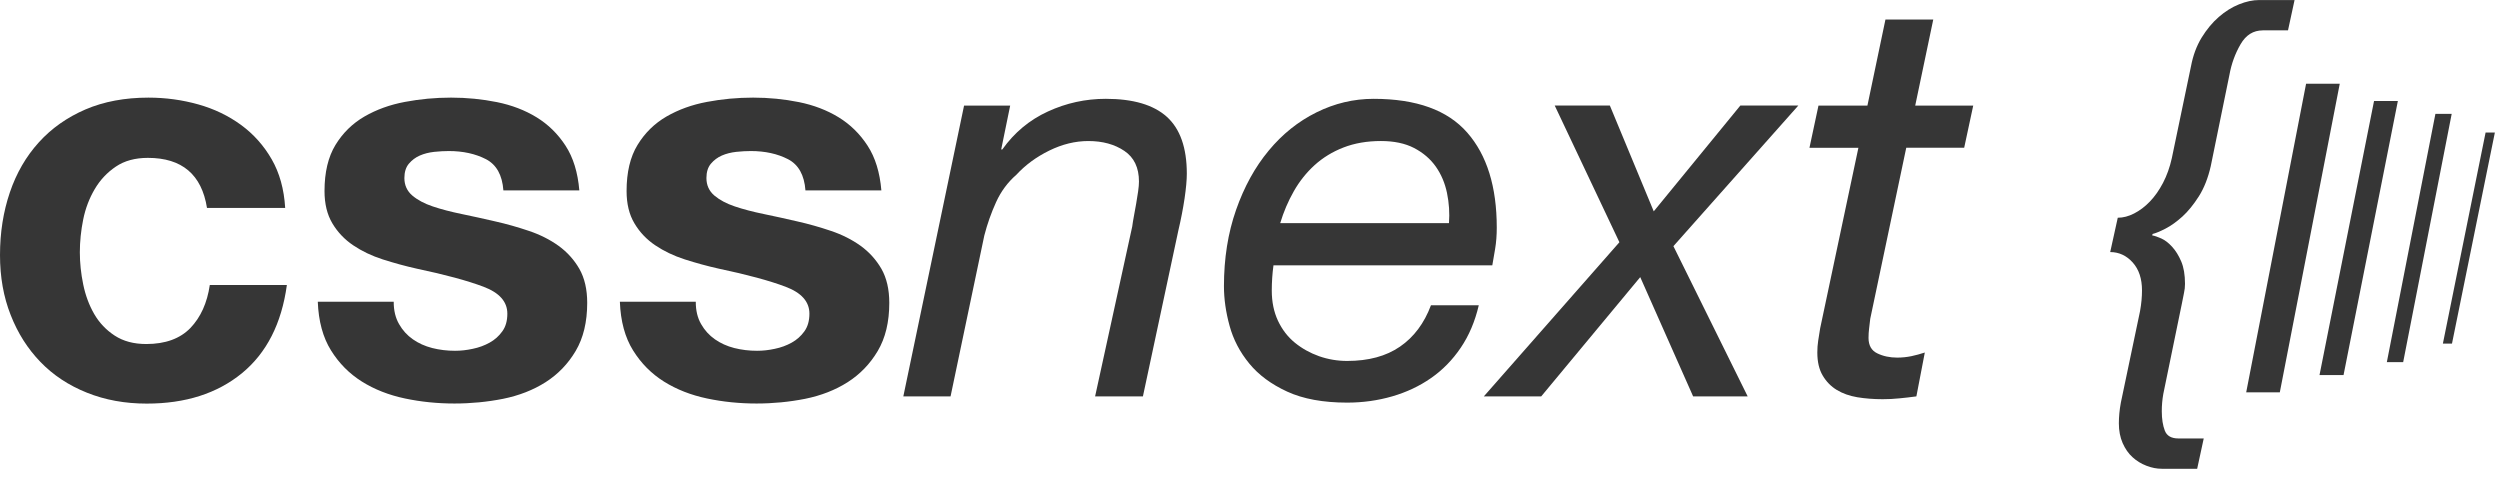
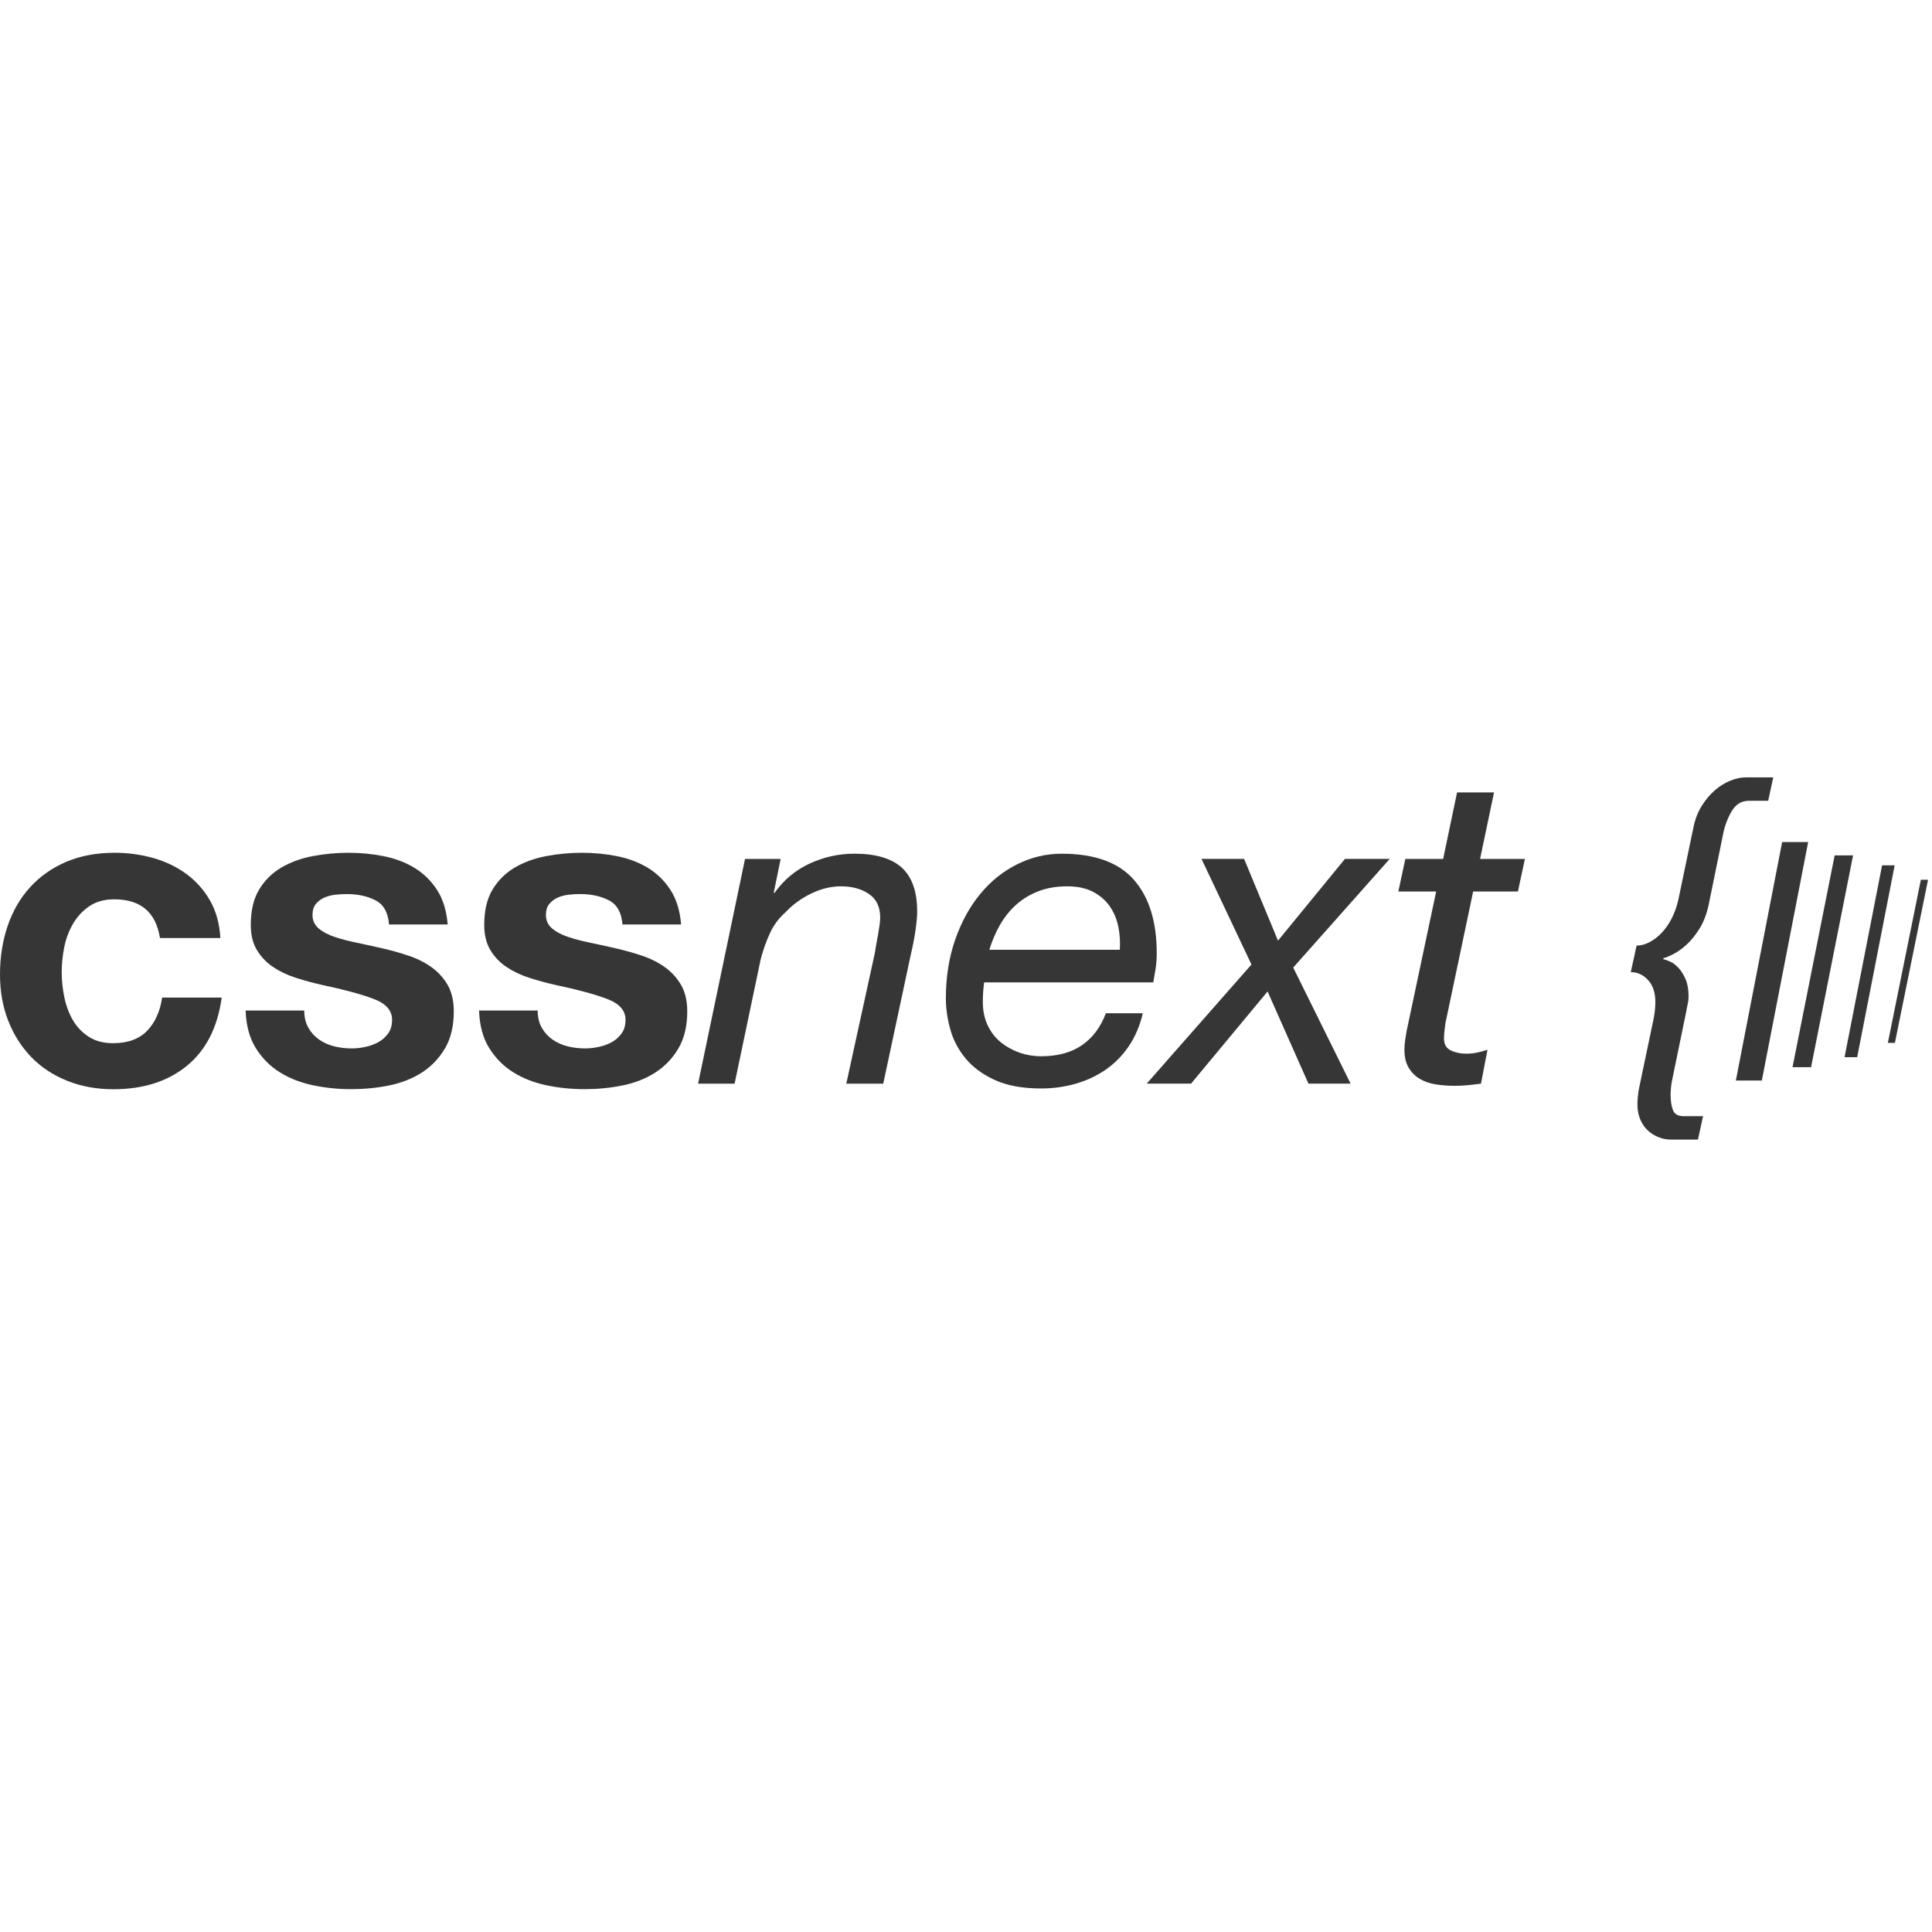
- <svg xmlns="http://www.w3.org/2000/svg" width="256px" height="49px" viewBox="0 0 256 49" version="1.1">
+ <svg xmlns="http://www.w3.org/2000/svg" width="128px" height="128px" viewBox="0 52 128 25" version="1.1">
  <defs />
-   <g id="cssnextlogo" stroke="none" stroke-width="1" fill="none" fill-rule="evenodd">
-     <g id="Group" transform="translate(0, 2)" fill-rule="nonzero" fill="#363636">
-       <path d="M15.143,14.166 C13.838,14.166 12.743,14.464 11.864,15.06 C10.978,15.656 10.256,16.422 9.702,17.362 C9.144,18.306 8.75,19.342 8.52,20.474 C8.291,21.611 8.176,22.726 8.176,23.845 C8.176,24.913 8.291,26.011 8.52,27.12 C8.749,28.241 9.125,29.249 9.643,30.149 C10.166,31.053 10.865,31.79 11.745,32.366 C12.629,32.943 13.704,33.228 14.975,33.228 C16.929,33.228 18.437,32.68 19.496,31.588 C20.549,30.489 21.214,29.024 21.484,27.181 L29.376,27.181 C28.835,31.133 27.301,34.146 24.768,36.223 C22.23,38.294 18.988,39.329 15.03,39.329 C12.803,39.329 10.758,38.959 8.897,38.209 C7.033,37.464 5.446,36.414 4.144,35.067 C2.842,33.722 1.821,32.12 1.094,30.259 C0.361,28.402 0,26.359 0,24.125 C0,21.824 0.335,19.684 1.008,17.705 C1.679,15.726 2.668,14.02 3.976,12.577 C5.28,11.134 6.873,10.018 8.752,9.206 C10.634,8.4 12.788,7.997 15.205,7.997 C16.971,7.997 18.669,8.232 20.303,8.691 C21.933,9.148 23.394,9.852 24.68,10.791 C25.965,11.732 27.012,12.905 27.819,14.307 C28.626,15.707 29.088,17.368 29.202,19.289 L21.195,19.289 C20.653,15.875 18.638,14.166 15.143,14.166 Z" id="Shape" />
-       <path d="M40.864,31.187 C41.225,31.824 41.698,32.339 42.275,32.743 C42.849,33.146 43.513,33.447 44.263,33.639 C45.011,33.827 45.788,33.92 46.595,33.92 C47.172,33.92 47.777,33.858 48.408,33.719 C49.044,33.588 49.618,33.376 50.138,33.086 C50.658,32.8 51.09,32.415 51.434,31.933 C51.781,31.459 51.952,30.855 51.952,30.119 C51.952,28.891 51.137,27.973 49.503,27.358 C47.872,26.744 45.596,26.125 42.678,25.511 C41.488,25.246 40.325,24.924 39.193,24.563 C38.059,24.198 37.05,23.714 36.17,23.12 C35.286,22.524 34.576,21.779 34.037,20.875 C33.498,19.974 33.23,18.87 33.23,17.563 C33.23,15.645 33.604,14.068 34.353,12.841 C35.103,11.612 36.093,10.643 37.321,9.93 C38.549,9.222 39.93,8.721 41.469,8.434 C43.005,8.143 44.579,7.996 46.192,7.996 C47.803,7.996 49.37,8.151 50.887,8.457 C52.404,8.765 53.758,9.284 54.946,10.012 C56.134,10.74 57.124,11.709 57.91,12.918 C58.698,14.126 59.169,15.657 59.323,17.498 L51.547,17.498 C51.433,15.924 50.835,14.858 49.764,14.301 C48.688,13.748 47.417,13.467 45.962,13.467 C45.5,13.467 45.001,13.494 44.464,13.55 C43.923,13.611 43.433,13.733 42.994,13.925 C42.554,14.116 42.179,14.398 41.871,14.761 C41.563,15.124 41.409,15.616 41.409,16.231 C41.409,16.96 41.679,17.555 42.215,18.018 C42.754,18.475 43.457,18.852 44.317,19.139 C45.182,19.431 46.171,19.689 47.284,19.917 C48.398,20.146 49.532,20.4 50.683,20.665 C51.873,20.931 53.033,21.262 54.167,21.646 C55.299,22.026 56.308,22.537 57.191,23.167 C58.074,23.807 58.785,24.594 59.323,25.525 C59.862,26.472 60.13,27.635 60.13,29.013 C60.13,30.972 59.734,32.613 58.948,33.94 C58.163,35.267 57.134,36.327 55.868,37.137 C54.599,37.944 53.15,38.506 51.518,38.838 C49.887,39.161 48.225,39.32 46.537,39.32 C44.808,39.32 43.118,39.152 41.47,38.804 C39.817,38.455 38.349,37.88 37.063,37.075 C35.776,36.268 34.717,35.205 33.894,33.879 C33.069,32.557 32.617,30.893 32.542,28.896 L40.316,28.896 C40.313,29.799 40.499,30.554 40.864,31.187 Z" id="Shape" />
-       <path d="M71.794,31.187 C72.155,31.824 72.628,32.339 73.205,32.743 C73.782,33.147 74.443,33.447 75.192,33.639 C75.94,33.827 76.717,33.92 77.524,33.92 C78.101,33.92 78.706,33.858 79.338,33.719 C79.976,33.588 80.547,33.376 81.07,33.086 C81.588,32.8 82.019,32.415 82.366,31.933 C82.71,31.459 82.884,30.855 82.884,30.119 C82.884,28.891 82.069,27.973 80.432,27.358 C78.801,26.744 76.525,26.125 73.607,25.511 C72.417,25.246 71.254,24.924 70.123,24.563 C68.99,24.198 67.982,23.714 67.099,23.12 C66.215,22.524 65.505,21.779 64.969,20.875 C64.428,19.974 64.162,18.87 64.162,17.563 C64.162,15.645 64.532,14.068 65.285,12.841 C66.033,11.612 67.022,10.643 68.25,9.93 C69.48,9.222 70.861,8.721 72.398,8.434 C73.933,8.143 75.509,7.996 77.12,7.996 C78.732,7.996 80.299,8.151 81.815,8.457 C83.331,8.765 84.686,9.284 85.877,10.012 C87.065,10.74 88.054,11.709 88.839,12.918 C89.627,14.126 90.098,15.657 90.252,17.498 L82.478,17.498 C82.363,15.924 81.766,14.858 80.691,14.301 C79.616,13.748 78.345,13.467 76.89,13.467 C76.428,13.467 75.929,13.494 75.392,13.55 C74.853,13.611 74.363,13.733 73.922,13.925 C73.484,14.116 73.106,14.398 72.799,14.761 C72.491,15.124 72.338,15.616 72.338,16.231 C72.338,16.96 72.607,17.555 73.144,18.018 C73.685,18.475 74.387,18.852 75.247,19.139 C76.113,19.431 77.102,19.689 78.214,19.917 C79.328,20.146 80.464,20.4 81.613,20.665 C82.803,20.931 83.966,21.262 85.097,21.646 C86.229,22.026 87.238,22.537 88.121,23.167 C89.004,23.807 89.714,24.594 90.256,25.525 C90.793,26.472 91.063,27.635 91.063,29.013 C91.063,30.972 90.667,32.613 89.881,33.94 C89.093,35.267 88.067,36.327 86.799,37.137 C85.53,37.944 84.082,38.506 82.449,38.838 C80.817,39.161 79.156,39.32 77.47,39.32 C75.739,39.32 74.048,39.152 72.401,38.804 C70.748,38.455 69.281,37.88 67.994,37.075 C66.706,36.268 65.648,35.205 64.825,33.879 C64,32.557 63.548,30.893 63.475,28.896 L71.247,28.896 C71.245,29.799 71.427,30.554 71.794,31.187 Z" id="Shape" />
-       <path d="M103.443,8.809 L102.522,13.304 L102.637,13.304 C103.867,11.575 105.421,10.281 107.303,9.418 C109.183,8.551 111.161,8.119 113.235,8.119 C116.039,8.119 118.121,8.733 119.486,9.963 C120.845,11.194 121.53,13.131 121.53,15.784 C121.53,16.435 121.452,17.28 121.301,18.316 C121.146,19.354 120.935,20.451 120.663,21.602 L117.034,38.593 L112.138,38.593 L115.94,21.197 C115.98,20.887 116.036,20.532 116.113,20.13 C116.188,19.726 116.266,19.304 116.342,18.866 C116.422,18.428 116.49,18.001 116.544,17.597 C116.603,17.195 116.63,16.858 116.63,16.59 C116.63,15.17 116.131,14.123 115.133,13.451 C114.135,12.778 112.907,12.442 111.447,12.442 C110.104,12.442 108.77,12.769 107.443,13.421 C106.118,14.071 104.996,14.897 104.075,15.895 C103.192,16.665 102.5,17.597 102.003,18.69 C101.504,19.786 101.101,20.924 100.794,22.115 L97.337,38.593 L92.5,38.593 L98.72,8.814 L103.442,8.814 L103.443,8.809 L103.443,8.809 Z" id="Shape" />
-       <path d="M130.23,27.761 C130.23,28.907 130.441,29.94 130.863,30.845 C131.287,31.743 131.861,32.494 132.592,33.091 C133.321,33.686 134.147,34.145 135.069,34.474 C135.991,34.797 136.95,34.961 137.948,34.961 C140.136,34.961 141.94,34.474 143.362,33.494 C144.785,32.515 145.84,31.102 146.53,29.262 L151.426,29.262 C151.042,30.909 150.426,32.36 149.582,33.606 C148.735,34.858 147.719,35.894 146.53,36.719 C145.341,37.549 144.012,38.167 142.555,38.59 C141.096,39.011 139.561,39.228 137.948,39.228 C135.492,39.228 133.444,38.852 131.813,38.103 C130.18,37.354 128.883,36.397 127.925,35.225 C126.964,34.054 126.291,32.769 125.909,31.362 C125.525,29.966 125.332,28.611 125.332,27.303 C125.332,24.46 125.745,21.86 126.572,19.497 C127.398,17.138 128.512,15.11 129.914,13.424 C131.312,11.731 132.945,10.429 134.81,9.505 C136.667,8.585 138.619,8.12 140.656,8.12 C145.034,8.12 148.23,9.273 150.246,11.58 C152.264,13.883 153.269,17.125 153.269,21.309 C153.269,22.078 153.215,22.809 153.099,23.497 C152.984,24.19 152.888,24.748 152.812,25.17 L130.404,25.17 C130.289,26.016 130.23,26.877 130.23,27.761 Z M148.174,17.767 C147.964,16.749 147.579,15.848 147.026,15.06 C146.469,14.272 145.729,13.64 144.805,13.157 C143.884,12.679 142.751,12.441 141.405,12.441 C139.987,12.441 138.71,12.662 137.579,13.1 C136.444,13.539 135.454,14.148 134.61,14.914 C133.766,15.684 133.055,16.576 132.479,17.596 C131.901,18.614 131.44,19.696 131.094,20.849 L148.375,20.849 C148.451,19.81 148.385,18.783 148.174,17.767 Z" id="Shape" />
-       <polygon id="Shape" points="159.204 8.809 164.85 8.809 169.343 19.642 178.211 8.809 184.147 8.809 171.358 23.207 178.962 38.589 173.376 38.589 167.96 26.377 157.82 38.589 151.945 38.589 165.827 22.805" />
-       <path d="M202.059,8.809 L201.132,13.131 L195.2,13.131 L191.513,30.643 C191.474,30.99 191.435,31.313 191.398,31.622 C191.359,31.928 191.337,32.254 191.337,32.598 C191.337,33.367 191.636,33.896 192.232,34.182 C192.828,34.473 193.509,34.619 194.282,34.619 C194.781,34.619 195.259,34.566 195.72,34.473 C196.181,34.373 196.64,34.251 197.101,34.098 L196.238,38.589 C195.664,38.668 195.09,38.735 194.511,38.79 C193.931,38.851 193.361,38.878 192.782,38.878 C191.861,38.878 190.997,38.81 190.189,38.678 C189.382,38.541 188.683,38.293 188.085,37.928 C187.49,37.567 187.009,37.074 186.647,36.46 C186.282,35.848 186.094,35.06 186.094,34.099 C186.094,33.677 186.122,33.274 186.182,32.89 C186.239,32.506 186.307,32.083 186.383,31.623 L190.301,13.132 L185.289,13.132 L186.211,8.815 L191.223,8.815 L193.07,0 L197.966,0 L196.118,8.813 L202.056,8.813 L202.056,8.808 L202.059,8.808 L202.059,8.809 Z" id="Shape" />
-     </g>
-     <g id="Group" transform="translate(216, 0)" fill-rule="nonzero" fill="#363636">
-       <path d="M15.709,3.111 C14.743,3.111 13.982,3.581 13.434,4.532 C12.883,5.478 12.501,6.523 12.295,7.658 L10.381,17.017 C10.104,18.229 9.699,19.256 9.164,20.102 C8.625,20.943 8.068,21.638 7.484,22.168 C6.894,22.703 6.318,23.115 5.749,23.41 C5.184,23.701 4.736,23.884 4.43,23.956 L4.381,24.103 C4.623,24.143 4.93,24.247 5.311,24.417 C5.69,24.585 6.061,24.872 6.425,25.269 C6.786,25.664 7.098,26.165 7.356,26.769 C7.614,27.373 7.744,28.138 7.744,29.07 C7.744,29.381 7.711,29.689 7.641,30 C7.569,30.312 7.501,30.656 7.434,31.04 L5.52,40.35 C5.416,40.941 5.367,41.518 5.367,42.108 C5.367,42.901 5.471,43.561 5.678,44.1 C5.886,44.635 6.349,44.898 7.075,44.898 L9.662,44.898 L8.99,48.002 L5.369,48.002 C4.848,48.002 4.324,47.898 3.792,47.691 C3.253,47.484 2.783,47.194 2.368,46.814 C1.95,46.44 1.619,45.953 1.358,45.368 C1.1,44.776 0.971,44.105 0.971,43.351 C0.971,43.038 0.987,42.7 1.02,42.337 C1.053,41.978 1.106,41.607 1.176,41.227 L3.139,31.868 C3.206,31.486 3.26,31.118 3.293,30.752 C3.324,30.391 3.341,30.059 3.341,29.744 C3.341,28.539 3.024,27.583 2.387,26.875 C1.75,26.168 0.979,25.812 0.085,25.812 L0.859,22.296 C1.409,22.296 1.97,22.15 2.539,21.857 C3.107,21.565 3.644,21.164 4.143,20.643 C4.641,20.126 5.094,19.491 5.492,18.73 C5.888,17.968 6.188,17.127 6.395,16.194 L8.36,6.776 C8.567,5.675 8.93,4.705 9.446,3.854 C9.964,3.013 10.55,2.304 11.206,1.737 C11.858,1.169 12.55,0.734 13.276,0.444 C14,0.152 14.688,0.005 15.339,0.005 L18.963,0.005 L18.292,3.108 L15.709,3.108 L15.709,3.111 L15.709,3.111 Z" id="Shape" />
-       <polygon id="Shape" points="23.591 8.576 17.452 40.178 14.01 40.178 20.143 8.576 23.591 8.576" />
-       <polygon id="Shape" points="29.541 10.341 23.979 38.406 21.518 38.406 27.102 10.341 29.541 10.341" />
-       <polygon id="Shape" points="35.053 11.661 30.085 37.084 28.412 37.084 33.386 11.661 35.053 11.661" />
-       <polygon id="Shape" points="39.475 13.569 35.084 35.182 34.152 35.182 38.525 13.569 39.475 13.569" />
+   <g id="cssnext-logo" stroke="none" stroke-width="1" fill="none" fill-rule="evenodd" transform="translate(0, 52)">
+     <g id="cssnextlogo" fill-rule="nonzero" fill="#363636">
+       <g id="Group" transform="translate(0, 1)">
+         <path d="M7.572,7.083 C6.919,7.083 6.372,7.232 5.932,7.53 C5.489,7.828 5.128,8.211 4.851,8.681 C4.572,9.153 4.375,9.671 4.26,10.237 C4.146,10.806 4.088,11.363 4.088,11.922 C4.088,12.457 4.146,13.005 4.26,13.56 C4.375,14.12 4.562,14.624 4.822,15.075 C5.083,15.527 5.433,15.895 5.872,16.183 C6.314,16.471 6.852,16.614 7.487,16.614 C8.464,16.614 9.219,16.34 9.748,15.794 C10.274,15.245 10.607,14.512 10.742,13.591 L14.688,13.591 C14.418,15.566 13.65,17.073 12.384,18.111 C11.115,19.147 9.494,19.665 7.515,19.665 C6.402,19.665 5.379,19.48 4.449,19.105 C3.517,18.732 2.723,18.207 2.072,17.534 C1.421,16.861 0.91,16.06 0.547,15.13 C0.18,14.201 0,13.18 0,12.062 C0,10.912 0.168,9.842 0.504,8.852 C0.84,7.863 1.334,7.01 1.988,6.288 C2.64,5.567 3.437,5.009 4.376,4.603 C5.317,4.2 6.394,3.998 7.603,3.998 C8.486,3.998 9.335,4.116 10.152,4.346 C10.966,4.574 11.697,4.926 12.34,5.396 C12.982,5.866 13.506,6.452 13.909,7.154 C14.313,7.854 14.544,8.684 14.601,9.645 L10.598,9.645 C10.326,7.938 9.319,7.083 7.572,7.083 Z" id="Shape" />
+         <path d="M20.432,15.594 C20.613,15.912 20.849,16.169 21.137,16.372 C21.424,16.573 21.756,16.724 22.131,16.82 C22.506,16.913 22.894,16.96 23.297,16.96 C23.586,16.96 23.889,16.929 24.204,16.86 C24.522,16.794 24.809,16.688 25.069,16.543 C25.329,16.4 25.545,16.207 25.717,15.966 C25.89,15.729 25.976,15.428 25.976,15.059 C25.976,14.445 25.569,13.986 24.752,13.679 C23.936,13.372 22.798,13.062 21.339,12.755 C20.744,12.623 20.163,12.462 19.596,12.281 C19.029,12.099 18.525,11.857 18.085,11.56 C17.643,11.262 17.288,10.889 17.018,10.438 C16.749,9.987 16.615,9.435 16.615,8.781 C16.615,7.822 16.802,7.034 17.177,6.42 C17.552,5.806 18.047,5.322 18.66,4.965 C19.274,4.611 19.965,4.361 20.735,4.217 C21.503,4.072 22.29,3.998 23.096,3.998 C23.901,3.998 24.685,4.075 25.444,4.229 C26.202,4.383 26.879,4.642 27.473,5.006 C28.067,5.37 28.562,5.854 28.955,6.459 C29.349,7.063 29.584,7.829 29.662,8.749 L25.773,8.749 C25.716,7.962 25.418,7.429 24.882,7.151 C24.344,6.874 23.709,6.734 22.981,6.734 C22.75,6.734 22.5,6.747 22.232,6.775 C21.962,6.806 21.716,6.867 21.497,6.963 C21.277,7.058 21.09,7.199 20.936,7.38 C20.782,7.562 20.704,7.808 20.704,8.116 C20.704,8.48 20.84,8.777 21.108,9.009 C21.377,9.238 21.729,9.426 22.159,9.569 C22.591,9.716 23.085,9.845 23.642,9.959 C24.199,10.073 24.766,10.2 25.341,10.332 C25.936,10.466 26.517,10.631 27.084,10.823 C27.649,11.013 28.154,11.268 28.596,11.584 C29.037,11.903 29.392,12.297 29.662,12.762 C29.931,13.236 30.065,13.818 30.065,14.507 C30.065,15.486 29.867,16.306 29.474,16.97 C29.081,17.634 28.567,18.163 27.934,18.569 C27.299,18.972 26.575,19.253 25.759,19.419 C24.944,19.581 24.113,19.66 23.268,19.66 C22.404,19.66 21.559,19.576 20.735,19.402 C19.909,19.227 19.174,18.94 18.532,18.538 C17.888,18.134 17.358,17.602 16.947,16.939 C16.535,16.279 16.308,15.447 16.271,14.448 L20.158,14.448 C20.157,14.899 20.25,15.277 20.432,15.594 Z" id="Shape" />
+         <path d="M35.897,15.594 C36.078,15.912 36.314,16.169 36.602,16.372 C36.891,16.573 37.221,16.724 37.596,16.82 C37.97,16.913 38.358,16.96 38.762,16.96 C39.05,16.96 39.353,16.929 39.669,16.86 C39.988,16.794 40.273,16.688 40.535,16.543 C40.794,16.4 41.01,16.207 41.183,15.966 C41.355,15.729 41.442,15.428 41.442,15.059 C41.442,14.445 41.035,13.986 40.216,13.679 C39.401,13.372 38.263,13.062 36.803,12.755 C36.209,12.623 35.627,12.462 35.062,12.281 C34.495,12.099 33.991,11.857 33.55,11.56 C33.108,11.262 32.752,10.889 32.484,10.438 C32.214,9.987 32.081,9.435 32.081,8.781 C32.081,7.822 32.266,7.034 32.642,6.42 C33.017,5.806 33.511,5.322 34.125,4.965 C34.74,4.611 35.431,4.361 36.199,4.217 C36.967,4.072 37.755,3.998 38.56,3.998 C39.366,3.998 40.15,4.075 40.907,4.229 C41.666,4.383 42.343,4.642 42.938,5.006 C43.532,5.37 44.027,5.854 44.419,6.459 C44.813,7.063 45.049,7.829 45.126,8.749 L41.239,8.749 C41.181,7.962 40.883,7.429 40.346,7.151 C39.808,6.874 39.172,6.734 38.445,6.734 C38.214,6.734 37.965,6.747 37.696,6.775 C37.426,6.806 37.181,6.867 36.961,6.963 C36.742,7.058 36.553,7.199 36.4,7.38 C36.245,7.562 36.169,7.808 36.169,8.116 C36.169,8.48 36.303,8.777 36.572,9.009 C36.843,9.238 37.194,9.426 37.623,9.569 C38.056,9.716 38.551,9.845 39.107,9.959 C39.664,10.073 40.232,10.2 40.806,10.332 C41.401,10.466 41.983,10.631 42.548,10.823 C43.114,11.013 43.619,11.268 44.06,11.584 C44.502,11.903 44.857,12.297 45.128,12.762 C45.397,13.236 45.532,13.818 45.532,14.507 C45.532,15.486 45.334,16.306 44.941,16.97 C44.547,17.634 44.033,18.163 43.4,18.569 C42.765,18.972 42.041,19.253 41.224,19.419 C40.408,19.581 39.578,19.66 38.735,19.66 C37.87,19.66 37.024,19.576 36.2,19.402 C35.374,19.227 34.641,18.94 33.997,18.538 C33.353,18.134 32.824,17.602 32.413,16.939 C32,16.279 31.774,15.447 31.738,14.448 L35.623,14.448 C35.623,14.899 35.714,15.277 35.897,15.594 Z" id="Shape" />
+         <path d="M51.721,4.404 L51.261,6.652 L51.319,6.652 C51.934,5.787 52.711,5.141 53.651,4.709 C54.592,4.276 55.581,4.059 56.617,4.059 C58.02,4.059 59.06,4.367 59.743,4.981 C60.422,5.597 60.765,6.566 60.765,7.892 C60.765,8.217 60.726,8.64 60.651,9.158 C60.573,9.677 60.468,10.226 60.331,10.801 L58.517,19.297 L56.069,19.297 L57.97,10.598 C57.99,10.444 58.018,10.266 58.056,10.065 C58.094,9.863 58.133,9.652 58.171,9.433 C58.211,9.214 58.245,9.001 58.272,8.799 C58.301,8.598 58.315,8.429 58.315,8.295 C58.315,7.585 58.066,7.061 57.566,6.726 C57.068,6.389 56.453,6.221 55.724,6.221 C55.052,6.221 54.385,6.385 53.721,6.71 C53.059,7.035 52.498,7.449 52.038,7.947 C51.596,8.332 51.25,8.799 51.002,9.345 C50.752,9.893 50.55,10.462 50.397,11.057 L48.669,19.297 L46.25,19.297 L49.36,4.407 L51.721,4.407 L51.721,4.404 L51.721,4.404 Z" id="Shape" />
+         <path d="M65.115,13.88 C65.115,14.454 65.221,14.97 65.432,15.422 C65.644,15.871 65.931,16.247 66.296,16.546 C66.661,16.843 67.074,17.073 67.535,17.237 C67.996,17.398 68.476,17.48 68.975,17.48 C70.069,17.48 70.971,17.237 71.682,16.747 C72.394,16.258 72.921,15.551 73.266,14.631 L75.714,14.631 C75.522,15.454 75.214,16.18 74.792,16.803 C74.369,17.429 73.861,17.947 73.266,18.36 C72.672,18.774 72.007,19.084 71.278,19.295 C70.549,19.506 69.781,19.614 68.975,19.614 C67.747,19.614 66.722,19.426 65.907,19.052 C65.09,18.677 64.442,18.198 63.963,17.613 C63.482,17.027 63.146,16.384 62.955,15.681 C62.763,14.983 62.666,14.306 62.666,13.652 C62.666,12.23 62.873,10.93 63.286,9.748 C63.699,8.569 64.256,7.555 64.957,6.712 C65.656,5.865 66.473,5.215 67.406,4.753 C68.334,4.293 69.31,4.06 70.329,4.06 C72.518,4.06 74.116,4.636 75.124,5.79 C76.133,6.941 76.636,8.562 76.636,10.655 C76.636,11.039 76.609,11.405 76.551,11.748 C76.493,12.095 76.445,12.374 76.407,12.585 L65.202,12.585 C65.145,13.008 65.115,13.438 65.115,13.88 Z M74.088,8.883 C73.983,8.374 73.791,7.924 73.514,7.53 C73.236,7.136 72.866,6.82 72.404,6.579 C71.943,6.34 71.376,6.221 70.703,6.221 C69.994,6.221 69.356,6.331 68.79,6.55 C68.223,6.769 67.728,7.074 67.305,7.457 C66.883,7.842 66.528,8.288 66.24,8.798 C65.951,9.307 65.72,9.848 65.547,10.425 L74.189,10.425 C74.227,9.905 74.194,9.392 74.088,8.883 Z" id="Shape" />
+         <polygon id="Shape" points="79.602 4.404 82.425 4.404 84.671 9.821 89.106 4.404 92.073 4.404 85.679 11.604 89.481 19.294 86.688 19.294 83.98 13.188 78.91 19.294 75.972 19.294 82.913 11.402" />
+         <path d="M101.029,4.404 L100.566,6.566 L97.6,6.566 L95.757,15.322 C95.737,15.495 95.718,15.656 95.699,15.811 C95.68,15.964 95.668,16.127 95.668,16.299 C95.668,16.683 95.818,16.948 96.116,17.091 C96.414,17.236 96.754,17.309 97.141,17.309 C97.391,17.309 97.629,17.283 97.86,17.236 C98.091,17.186 98.32,17.125 98.55,17.049 L98.119,19.294 C97.832,19.334 97.545,19.367 97.255,19.395 C96.966,19.425 96.68,19.439 96.391,19.439 C95.93,19.439 95.499,19.405 95.094,19.339 C94.691,19.27 94.341,19.146 94.043,18.964 C93.745,18.784 93.504,18.537 93.323,18.23 C93.141,17.924 93.047,17.53 93.047,17.049 C93.047,16.838 93.061,16.637 93.091,16.445 C93.12,16.253 93.153,16.041 93.192,15.812 L95.15,6.566 L92.644,6.566 L93.106,4.407 L95.612,4.407 L96.535,0 L98.983,0 L98.059,4.407 L101.028,4.407 L101.028,4.404 L101.029,4.404 L101.029,4.404 Z" id="Shape" />
+       </g>
+       <g id="Group" transform="translate(108, 0)">
+         <path d="M7.854,1.556 C7.372,1.556 6.991,1.79 6.717,2.266 C6.441,2.739 6.25,3.261 6.147,3.829 L5.191,8.508 C5.052,9.114 4.849,9.628 4.582,10.051 C4.312,10.472 4.034,10.819 3.742,11.084 C3.447,11.351 3.159,11.557 2.874,11.705 C2.592,11.851 2.368,11.942 2.215,11.978 L2.191,12.052 C2.312,12.072 2.465,12.123 2.655,12.209 C2.845,12.293 3.03,12.436 3.212,12.634 C3.393,12.832 3.549,13.082 3.678,13.384 C3.807,13.687 3.872,14.069 3.872,14.535 C3.872,14.691 3.856,14.845 3.821,15 C3.784,15.156 3.751,15.328 3.717,15.52 L2.76,20.175 C2.708,20.471 2.683,20.759 2.683,21.054 C2.683,21.451 2.736,21.78 2.839,22.05 C2.943,22.317 3.175,22.449 3.538,22.449 L4.831,22.449 L4.495,24.001 L2.684,24.001 C2.424,24.001 2.162,23.949 1.896,23.846 C1.627,23.742 1.391,23.597 1.184,23.407 C0.975,23.22 0.809,22.977 0.679,22.684 C0.55,22.388 0.485,22.052 0.485,21.675 C0.485,21.519 0.493,21.35 0.51,21.169 C0.526,20.989 0.553,20.803 0.588,20.613 L1.569,15.934 C1.603,15.743 1.63,15.559 1.647,15.376 C1.662,15.195 1.671,15.03 1.671,14.872 C1.671,14.27 1.512,13.791 1.194,13.438 C0.875,13.084 0.489,12.906 0.043,12.906 L0.429,11.148 C0.705,11.148 0.985,11.075 1.27,10.928 C1.554,10.783 1.822,10.582 2.071,10.322 C2.321,10.063 2.547,9.745 2.746,9.365 C2.944,8.984 3.094,8.563 3.197,8.097 L4.18,3.388 C4.284,2.837 4.465,2.353 4.723,1.927 C4.982,1.506 5.275,1.152 5.603,0.869 C5.929,0.585 6.275,0.367 6.638,0.222 C7,0.076 7.344,0.003 7.67,0.003 L9.482,0.003 L9.146,1.554 L7.854,1.554 L7.854,1.556 L7.854,1.556 Z" id="Shape" />
+         <polygon id="Shape" points="11.796 4.288 8.726 20.089 7.005 20.089 10.072 4.288" />
+         <polygon id="Shape" points="14.771 5.17 11.989 19.203 10.759 19.203 13.551 5.17" />
+         <polygon id="Shape" points="17.526 5.83 15.043 18.542 14.206 18.542 16.693 5.83" />
+         <polygon id="Shape" points="19.738 6.785 17.542 17.591 17.076 17.591 19.262 6.785" />
+       </g>
    </g>
  </g>
</svg>
